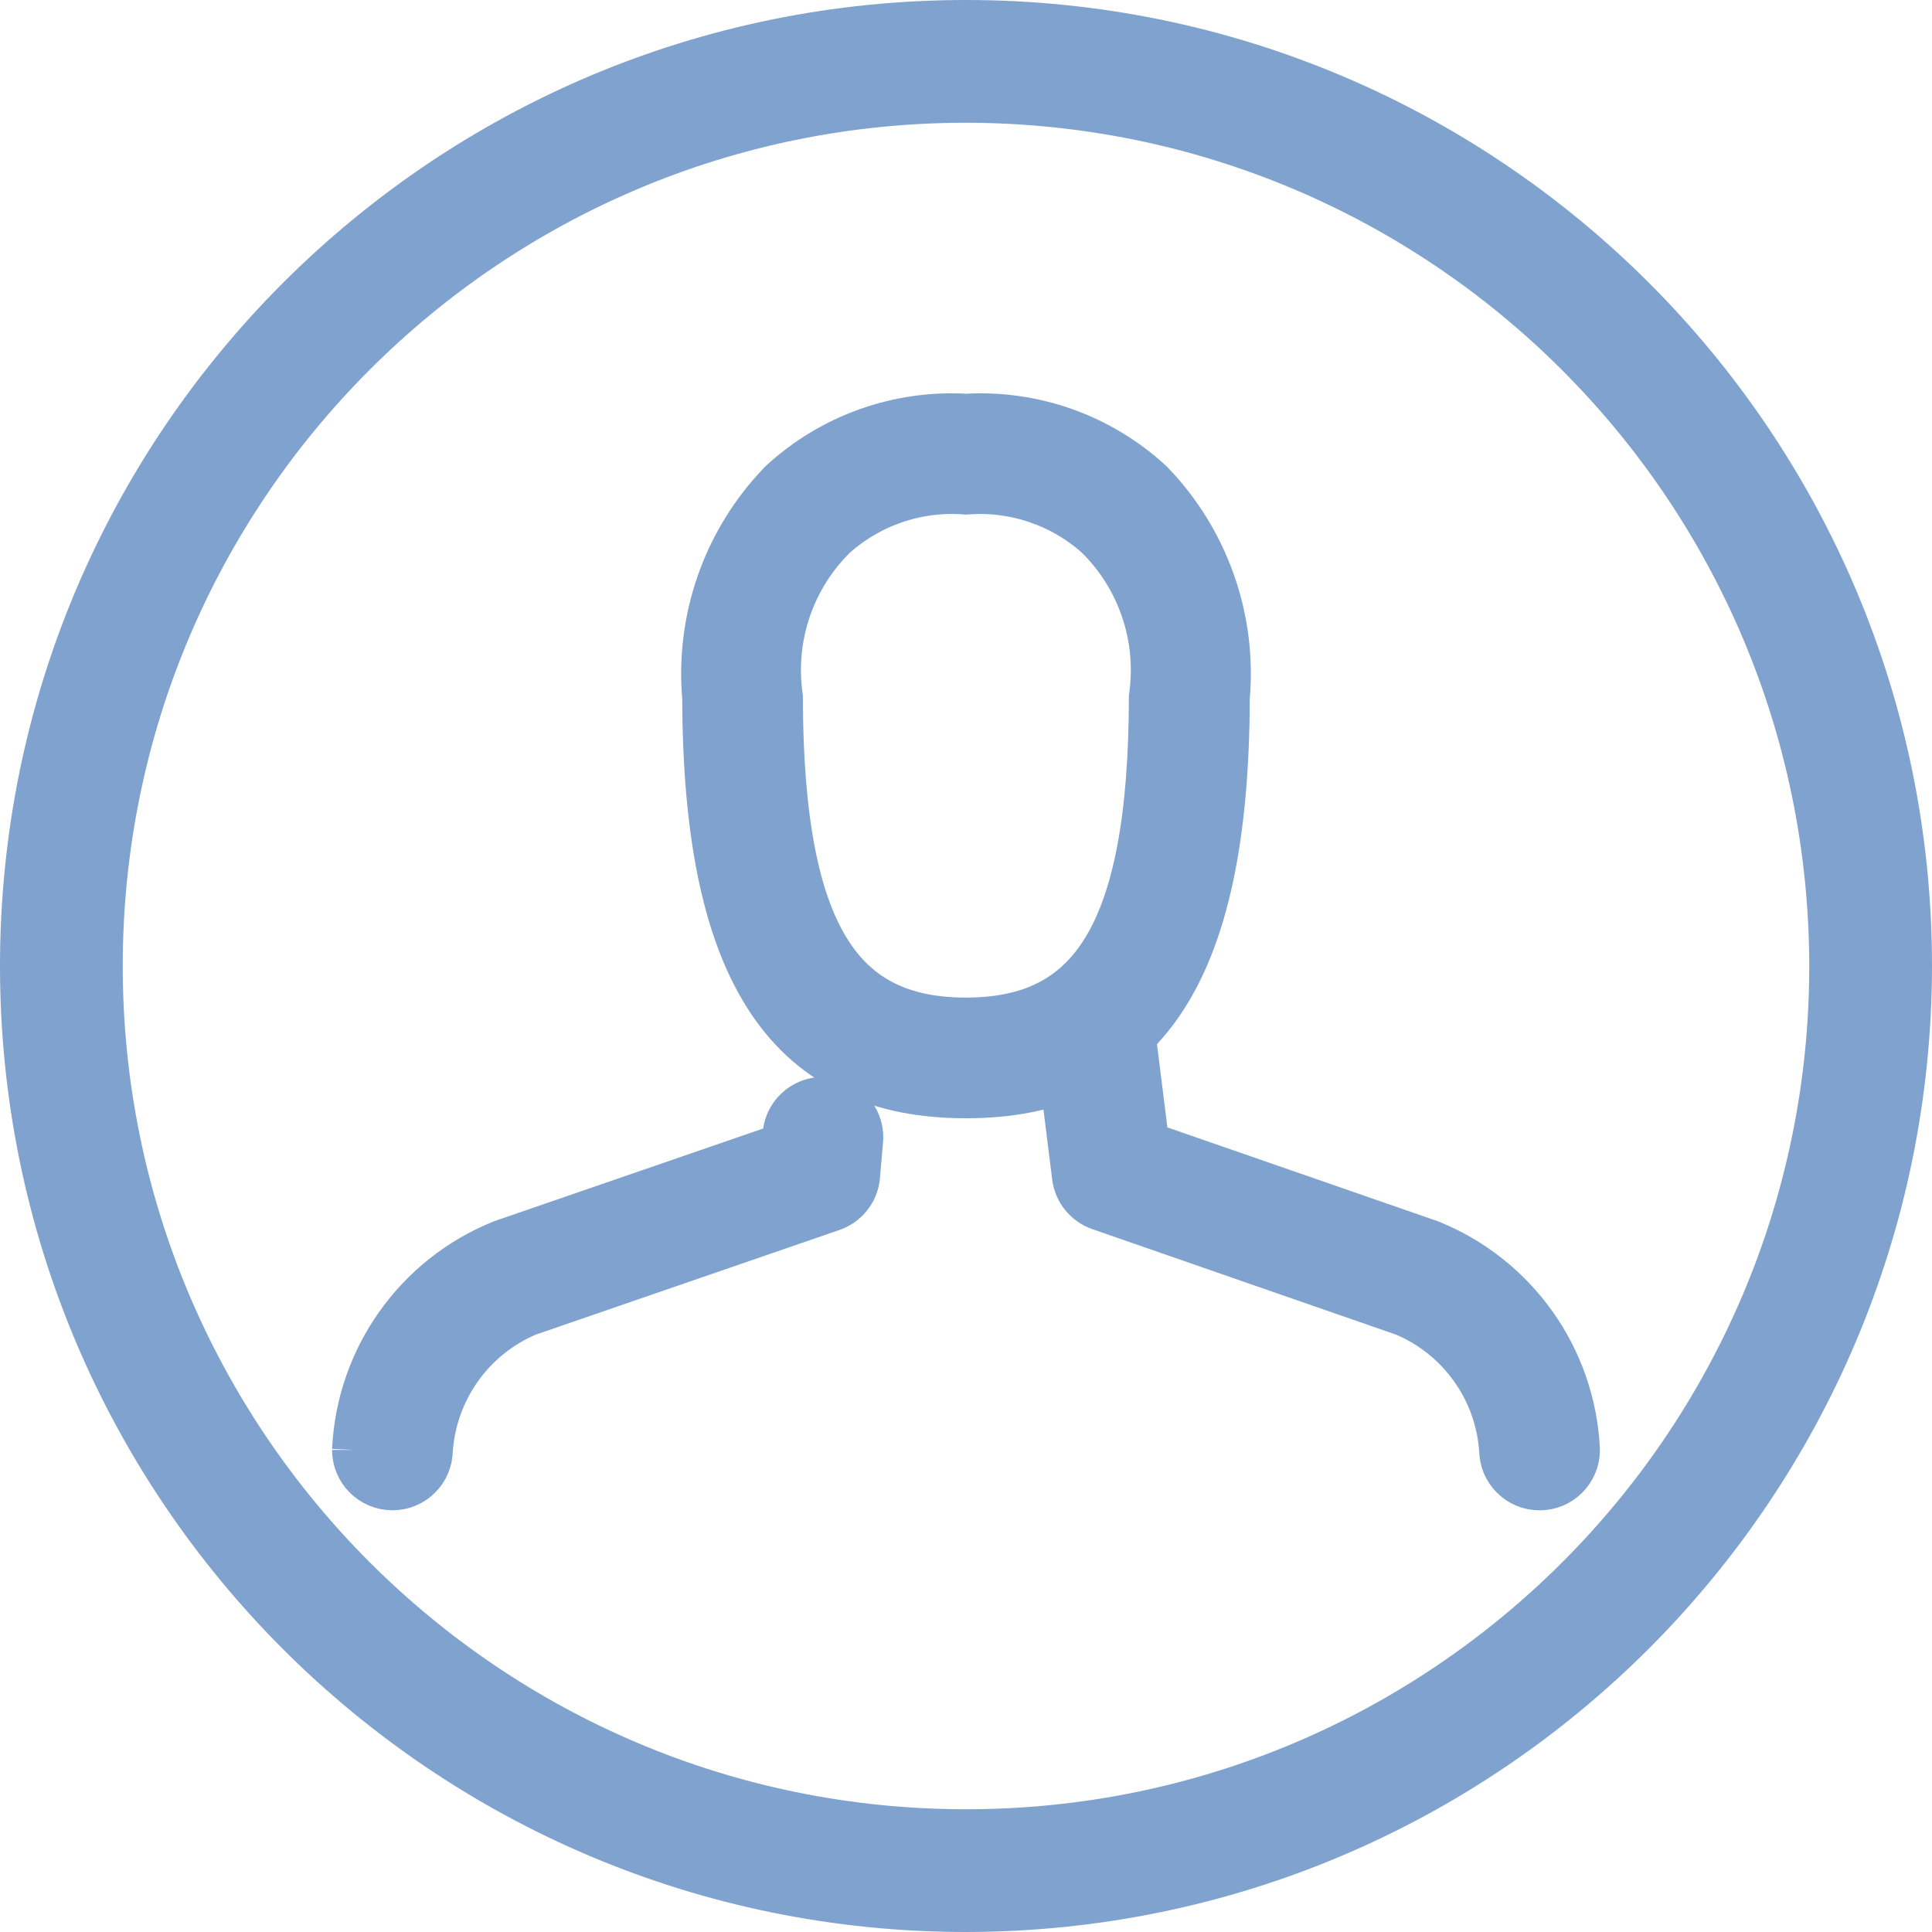
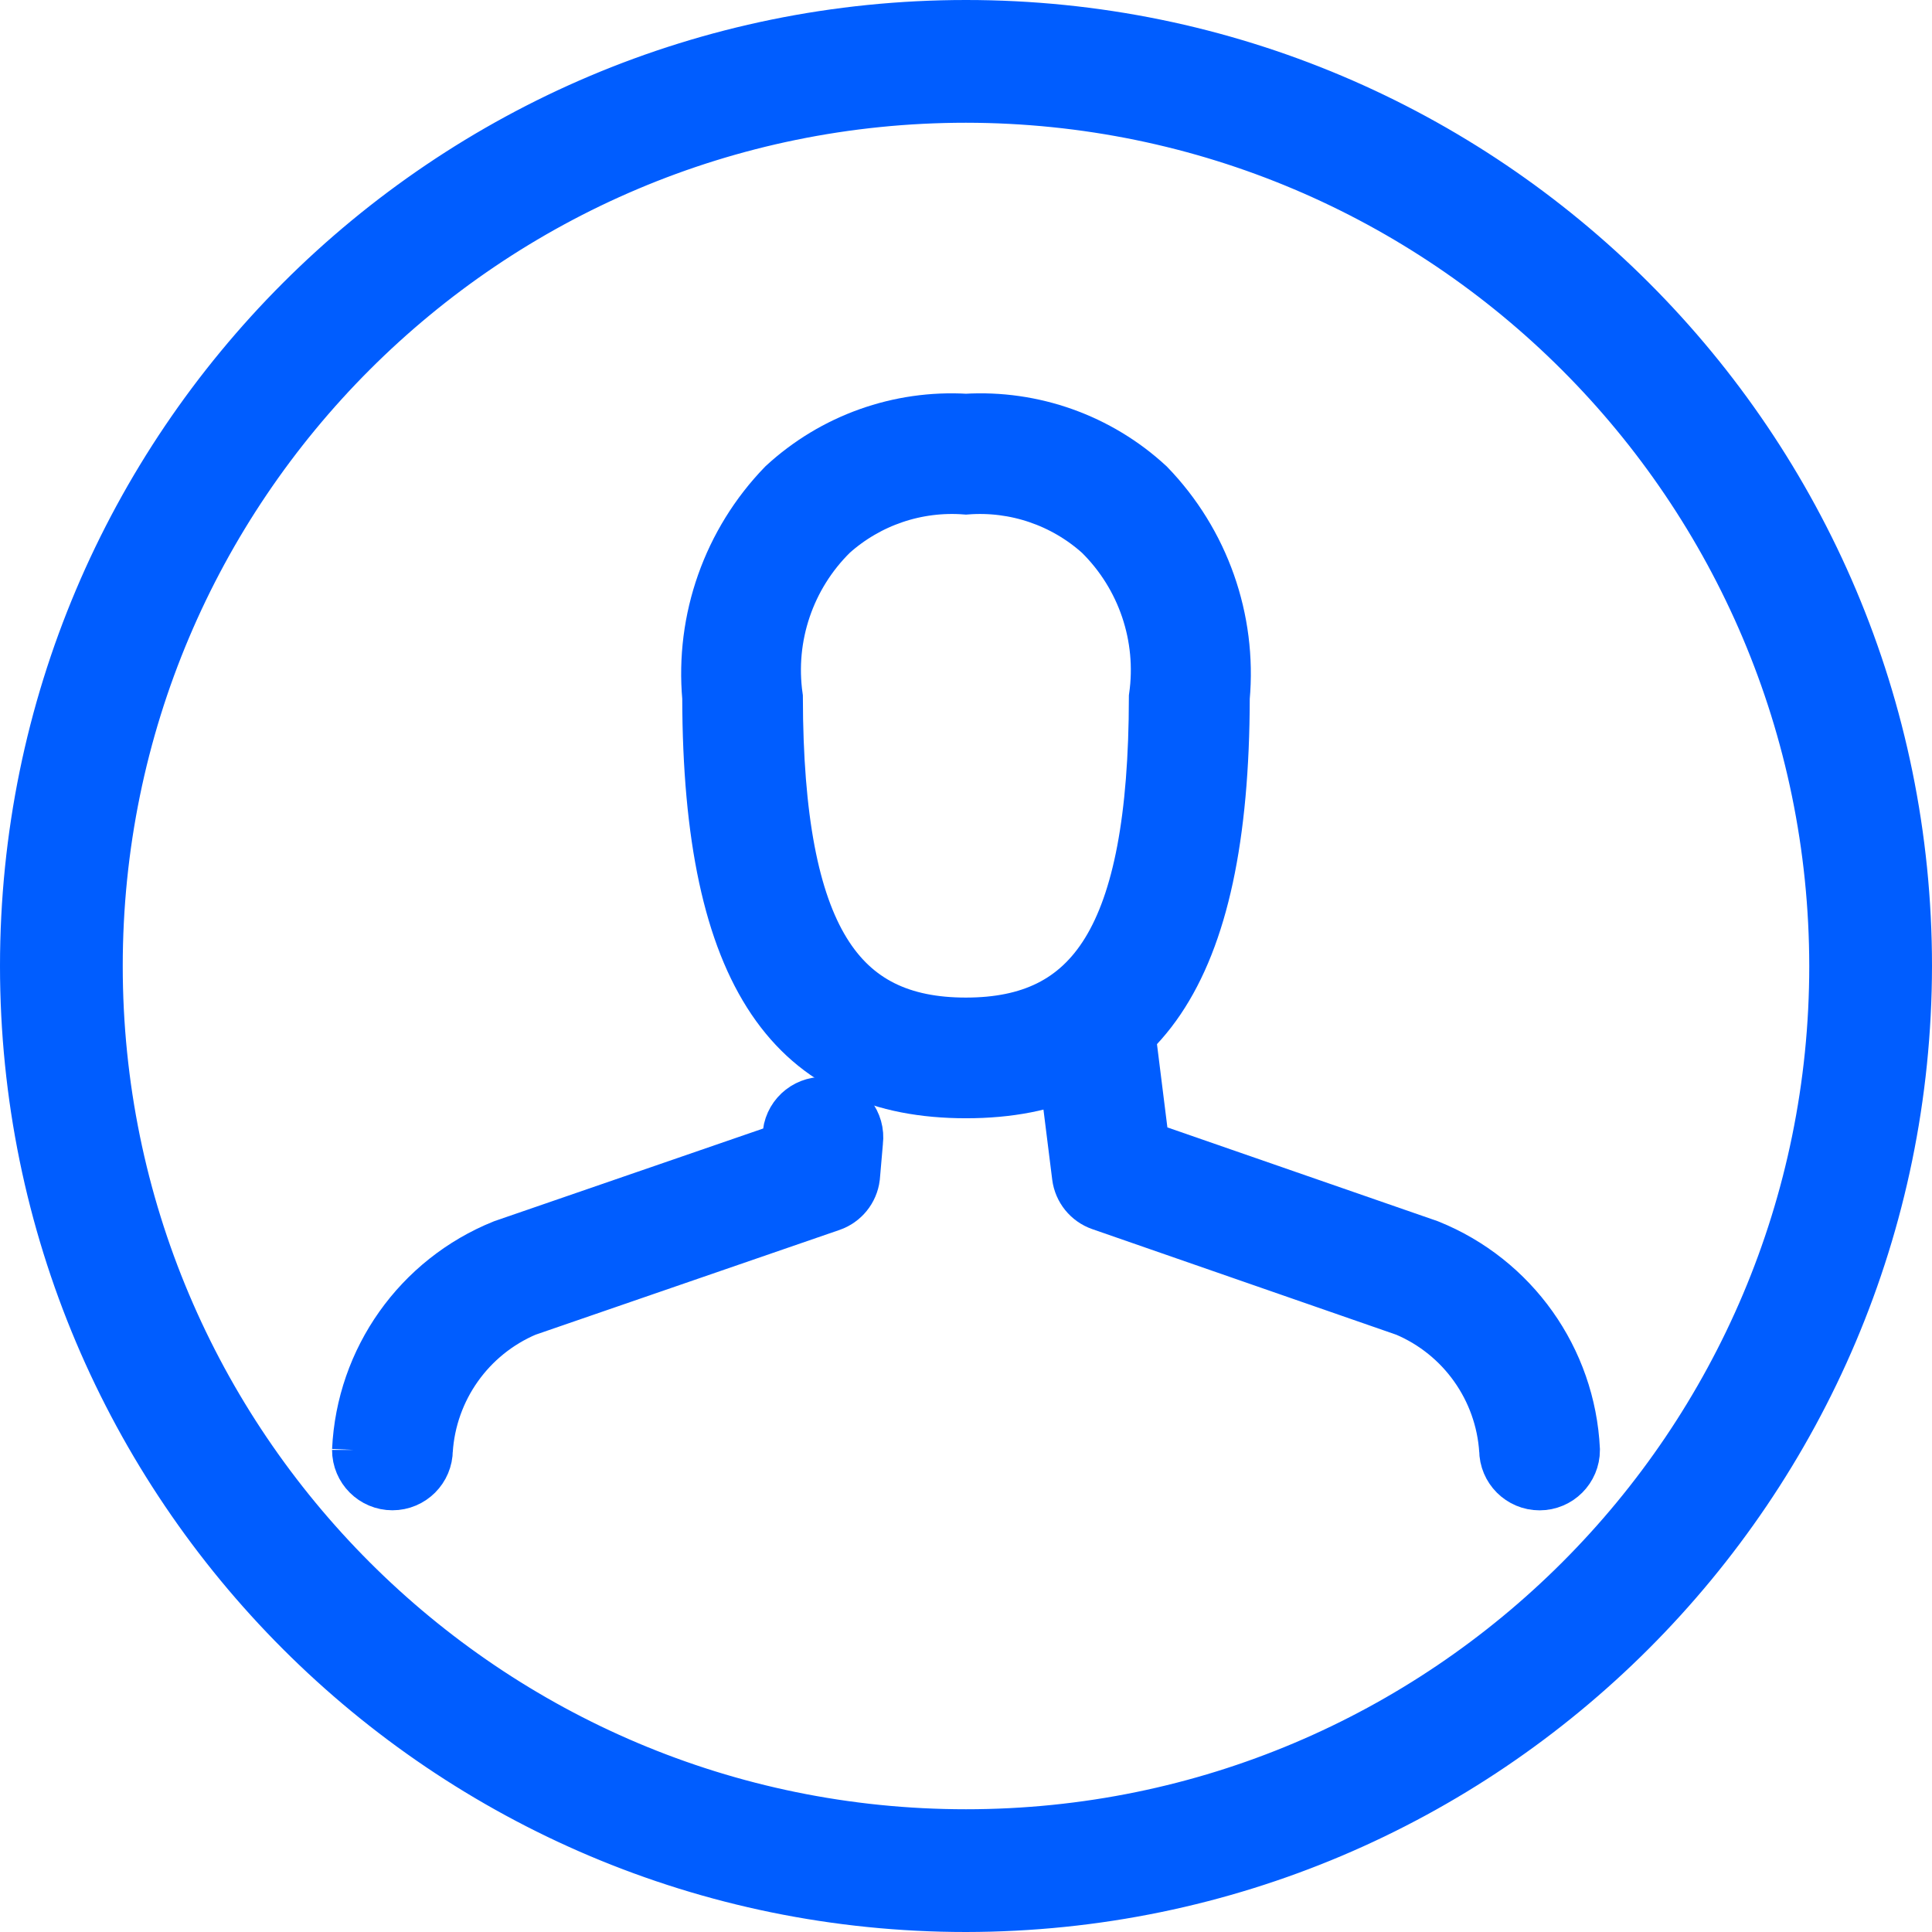
<svg xmlns="http://www.w3.org/2000/svg" width="140" height="140" viewBox="0 0 32 32">
  <g id="profile_x2C__person" transform="translate(-0.5 -0.5)">
    <g id="Group_22" data-name="Group 22" transform="translate(1 1)">
      <g id="Group_21" data-name="Group 21">
        <g id="Group_20" data-name="Group 20">
-           <path id="Path_16" data-name="Path 16" d="M16.5,32A15.5,15.5,0,1,1,32,16.5,15.518,15.518,0,0,1,16.5,32Zm0-29.967A14.467,14.467,0,1,0,30.967,16.5,14.483,14.483,0,0,0,16.5,2.033Z" transform="translate(-1 -1)" fill="#80A2CE" stroke="#80A2CE" stroke-width="1" />
+           <path id="Path_16" data-name="Path 16" d="M16.5,32A15.5,15.5,0,1,1,32,16.5,15.518,15.518,0,0,1,16.5,32Zm0-29.967A14.467,14.467,0,1,0,30.967,16.5,14.483,14.483,0,0,0,16.5,2.033Z" transform="translate(-1 -1)" fill="#005dff" stroke="#005dff" stroke-width="1" />
        </g>
      </g>
    </g>
    <g id="Group_36" data-name="Group 36" transform="translate(6.5 7.522)">
      <g id="team_3_">
        <g id="Group_26" data-name="Group 26" transform="translate(11.631 9.438)">
          <g id="Group_25" data-name="Group 25">
            <g id="Group_24" data-name="Group 24">
              <g id="Group_23" data-name="Group 23">
-                 <path id="Path_17" data-name="Path 17" d="M23.64,20.713l-4.762-1.652-.323-2.584a1.741,1.741,0,0,1-.924.671l.293,2.345a.5.5,0,0,0,.332.41l5.055,1.756A2.779,2.779,0,0,1,25,24.04v-.007a.5.5,0,0,0,1,0A3.774,3.774,0,0,0,23.64,20.713Z" transform="translate(-17.631 -16.477)" fill="#80A2CE" stroke="#80A2CE" stroke-width="1" />
+                 <path id="Path_17" data-name="Path 17" d="M23.64,20.713l-4.762-1.652-.323-2.584a1.741,1.741,0,0,1-.924.671l.293,2.345a.5.5,0,0,0,.332.41l5.055,1.756A2.779,2.779,0,0,1,25,24.04v-.007a.5.5,0,0,0,1,0A3.774,3.774,0,0,0,23.64,20.713Z" transform="translate(-17.631 -16.477)" fill="#005dff" stroke="#005dff" stroke-width="1" />
              </g>
            </g>
          </g>
        </g>
        <g id="Group_30" data-name="Group 30" transform="translate(0 11.316)">
          <g id="Group_29" data-name="Group 29">
            <g id="Group_28" data-name="Group 28">
              <g id="Group_27" data-name="Group 27">
-                 <path id="Path_18" data-name="Path 18" d="M6.5,24.532a.5.5,0,0,1-.5-.5v.007a3.774,3.774,0,0,1,2.359-3.326l4.762-1.641.012-.28a.5.5,0,1,1,.993.125l-.051.589a.5.5,0,0,1-.333.41L8.688,21.658A2.782,2.782,0,0,0,7,24.039v-.007A.5.5,0,0,1,6.5,24.532Z" transform="translate(-6 -18.355)" fill="#80A2CE" stroke="#80A2CE" stroke-width="1" />
+                 <path id="Path_18" data-name="Path 18" d="M6.5,24.532a.5.5,0,0,1-.5-.5v.007a3.774,3.774,0,0,1,2.359-3.326l4.762-1.641.012-.28a.5.5,0,1,1,.993.125l-.051.589a.5.5,0,0,1-.333.41L8.688,21.658A2.782,2.782,0,0,0,7,24.039v-.007A.5.5,0,0,1,6.5,24.532Z" transform="translate(-6 -18.355)" fill="#005dff" stroke="#005dff" stroke-width="1" />
              </g>
            </g>
          </g>
        </g>
        <g id="Group_35" data-name="Group 35" transform="translate(5.799)">
          <g id="Group_34" data-name="Group 34">
            <g id="Group_33" data-name="Group 33">
              <g id="Group_32" data-name="Group 32">
                <g id="Group_31" data-name="Group 31">
-                   <path id="Path_19" data-name="Path 19" d="M16,18.039c-2.779,0-4.192-1.844-4.2-6.469A4.421,4.421,0,0,1,13.026,8.1,4.031,4.031,0,0,1,16,7.039,4.031,4.031,0,0,1,18.975,8.1,4.42,4.42,0,0,1,20.2,11.571C20.192,16.195,18.779,18.039,16,18.039Zm0-10a3.047,3.047,0,0,0-2.267.769,3.234,3.234,0,0,0-.935,2.761c.008,4.018,1.055,5.471,3.2,5.471s3.193-1.453,3.2-5.471a3.234,3.234,0,0,0-.935-2.761A3.039,3.039,0,0,0,16,8.039Z" transform="translate(-11.799 -7.039)" fill="#80A2CE" stroke="#80A2CE" stroke-width="1" />
+                   <path id="Path_19" data-name="Path 19" d="M16,18.039c-2.779,0-4.192-1.844-4.2-6.469A4.421,4.421,0,0,1,13.026,8.1,4.031,4.031,0,0,1,16,7.039,4.031,4.031,0,0,1,18.975,8.1,4.42,4.42,0,0,1,20.2,11.571C20.192,16.195,18.779,18.039,16,18.039Zm0-10a3.047,3.047,0,0,0-2.267.769,3.234,3.234,0,0,0-.935,2.761c.008,4.018,1.055,5.471,3.2,5.471s3.193-1.453,3.2-5.471a3.234,3.234,0,0,0-.935-2.761A3.039,3.039,0,0,0,16,8.039Z" transform="translate(-11.799 -7.039)" fill="#005dff" stroke="#005dff" stroke-width="1" />
                </g>
              </g>
            </g>
          </g>
        </g>
      </g>
    </g>
  </g>
</svg>
